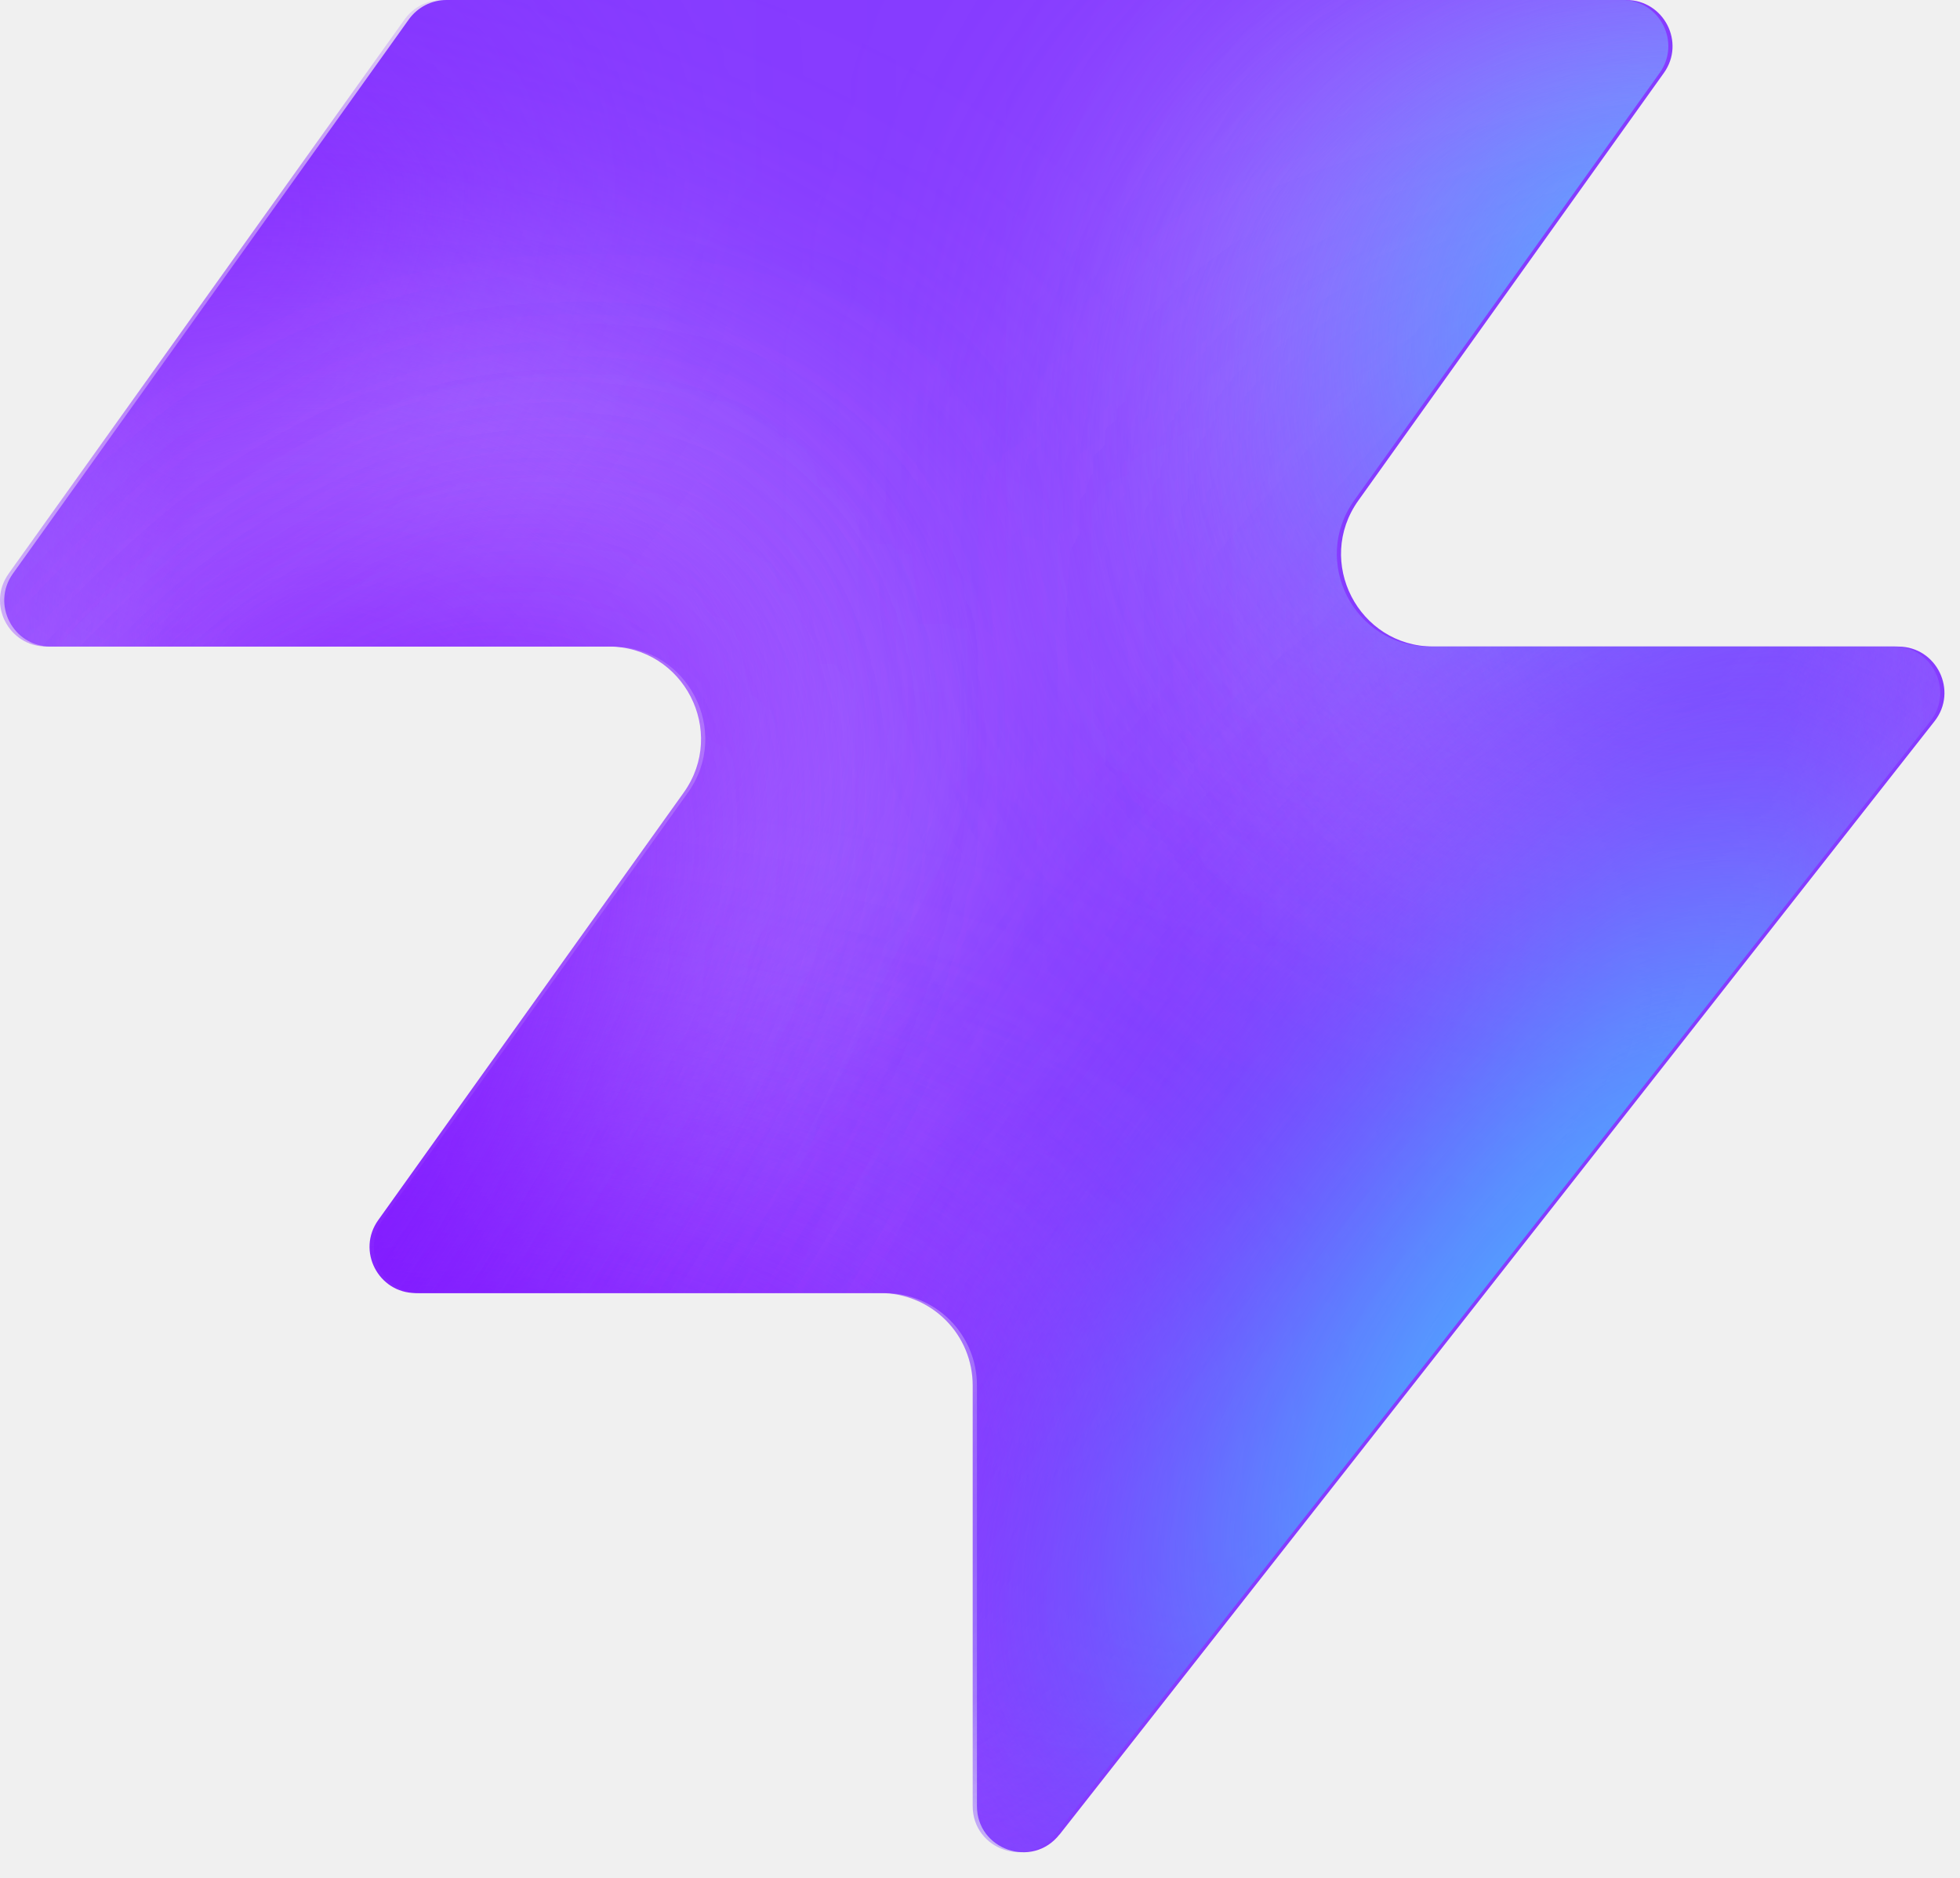
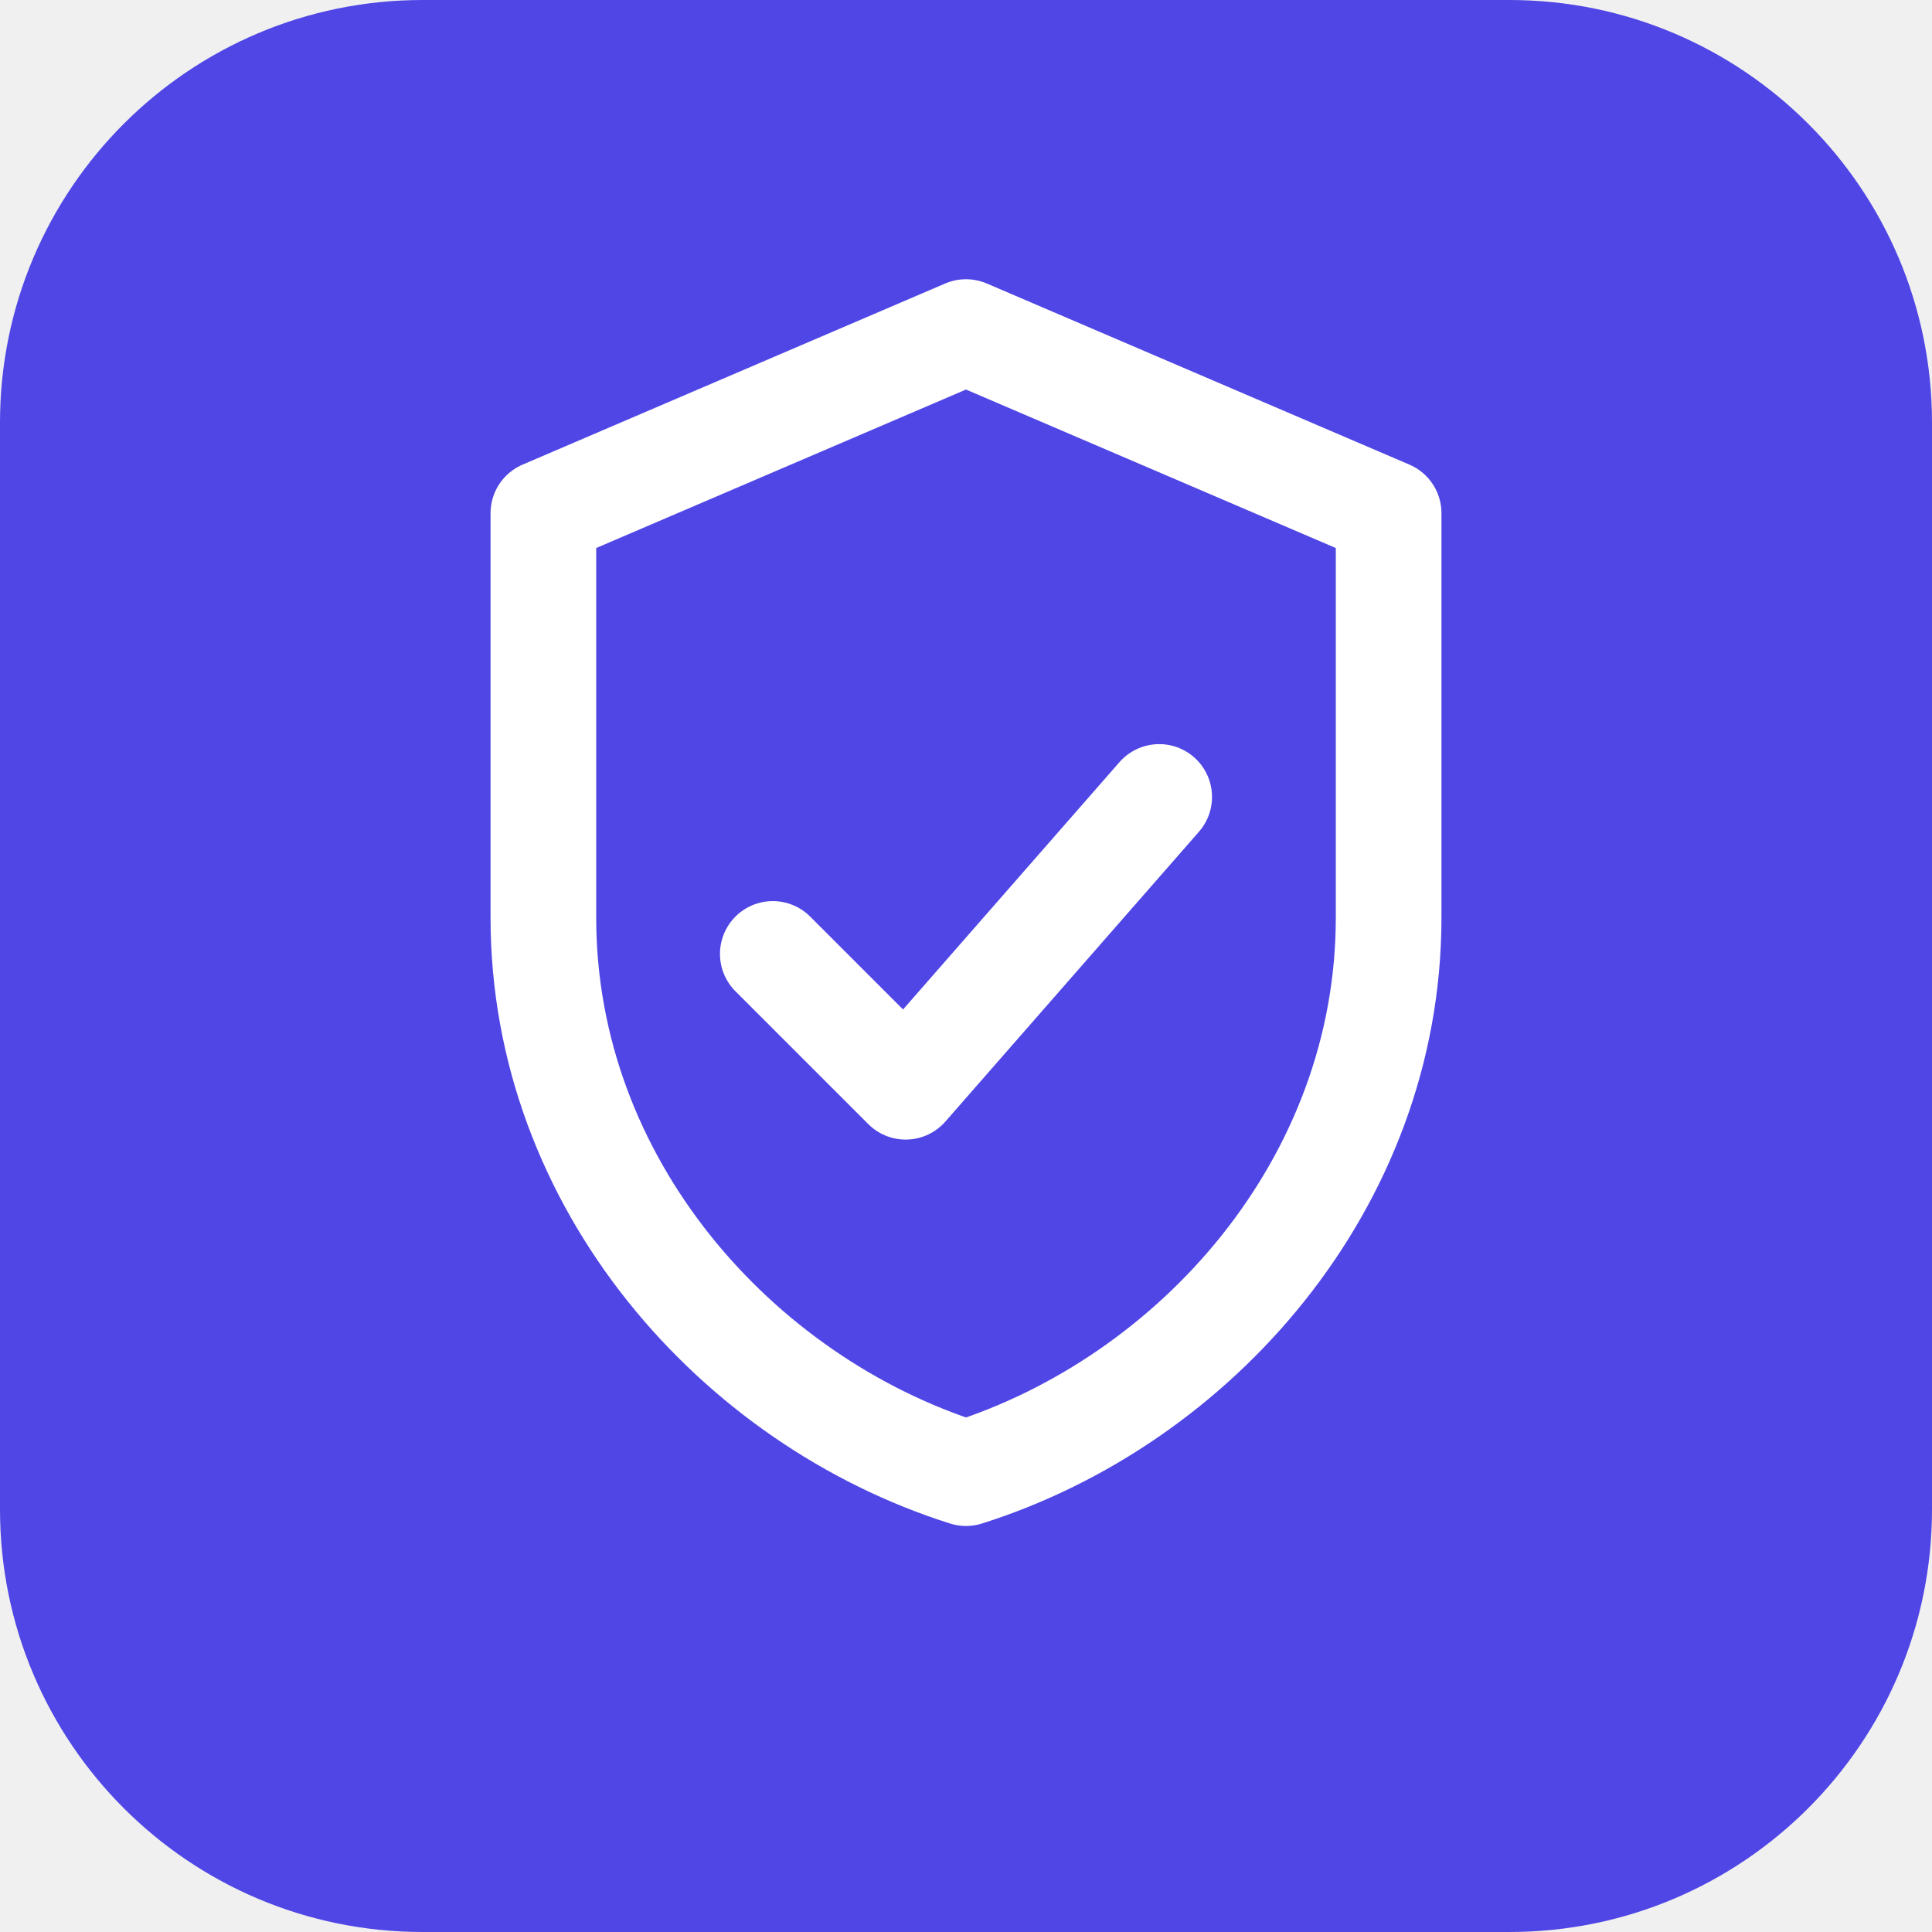
- <svg xmlns="http://www.w3.org/2000/svg" width="48" height="46" fill="none" viewBox="0 0 48 46">
-   <path fill="#863bff" d="M25.946 44.938c-.664.845-2.021.375-2.021-.698V33.937a2.26 2.26 0 0 0-2.262-2.262H10.287c-.92 0-1.456-1.04-.92-1.788l7.48-10.471c1.07-1.497 0-3.578-1.842-3.578H1.237c-.92 0-1.456-1.04-.92-1.788L10.013.474c.214-.297.556-.474.92-.474h28.894c.92 0 1.456 1.04.92 1.788l-7.48 10.471c-1.07 1.498 0 3.579 1.842 3.579h11.377c.943 0 1.473 1.088.89 1.83L25.947 44.94z" style="fill:#863bff;fill:color(display-p3 .525 .23 1);fill-opacity:1" />
-   <mask id="a" width="48" height="46" x="0" y="0" maskUnits="userSpaceOnUse" style="mask-type:alpha">
-     <path fill="#000" d="M25.842 44.938c-.664.844-2.021.375-2.021-.698V33.937a2.26 2.26 0 0 0-2.262-2.262H10.183c-.92 0-1.456-1.04-.92-1.788l7.48-10.471c1.07-1.498 0-3.579-1.842-3.579H1.133c-.92 0-1.456-1.04-.92-1.787L9.91.473c.214-.297.556-.474.92-.474h28.894c.92 0 1.456 1.04.92 1.788l-7.48 10.471c-1.07 1.498 0 3.578 1.842 3.578h11.377c.943 0 1.473 1.088.89 1.832L25.843 44.94z" style="fill:#000;fill-opacity:1" />
-   </mask>
-   <g mask="url(#a)">
-     <g filter="url(#b)">
-       <ellipse cx="5.508" cy="14.704" fill="#ede6ff" rx="5.508" ry="14.704" style="fill:#ede6ff;fill:color(display-p3 .927 .903 1);fill-opacity:1" transform="matrix(.00324 1 1 -.00324 -4.47 31.516)" />
-     </g>
-     <g filter="url(#c)">
-       <ellipse cx="10.399" cy="29.851" fill="#ede6ff" rx="10.399" ry="29.851" style="fill:#ede6ff;fill:color(display-p3 .927 .903 1);fill-opacity:1" transform="matrix(.00324 1 1 -.00324 -39.328 7.883)" />
-     </g>
-     <g filter="url(#d)">
-       <ellipse cx="5.508" cy="30.487" fill="#7e14ff" rx="5.508" ry="30.487" style="fill:#7e14ff;fill:color(display-p3 .492 .077 1);fill-opacity:1" transform="rotate(89.814 -25.913 -14.639)scale(1 -1)" />
-     </g>
-     <g filter="url(#e)">
-       <ellipse cx="5.508" cy="30.599" fill="#7e14ff" rx="5.508" ry="30.599" style="fill:#7e14ff;fill:color(display-p3 .492 .077 1);fill-opacity:1" transform="rotate(89.814 -32.644 -3.334)scale(1 -1)" />
-     </g>
-     <g filter="url(#f)">
-       <ellipse cx="5.508" cy="30.599" fill="#7e14ff" rx="5.508" ry="30.599" style="fill:#7e14ff;fill:color(display-p3 .492 .077 1);fill-opacity:1" transform="matrix(.00324 1 1 -.00324 -34.34 30.47)" />
-     </g>
-     <g filter="url(#g)">
-       <ellipse cx="14.072" cy="22.078" fill="#ede6ff" rx="14.072" ry="22.078" style="fill:#ede6ff;fill:color(display-p3 .927 .903 1);fill-opacity:1" transform="rotate(93.35 24.506 48.493)scale(-1 1)" />
-     </g>
-     <g filter="url(#h)">
-       <ellipse cx="3.47" cy="21.501" fill="#7e14ff" rx="3.47" ry="21.501" style="fill:#7e14ff;fill:color(display-p3 .492 .077 1);fill-opacity:1" transform="rotate(89.009 28.708 47.59)scale(-1 1)" />
-     </g>
-     <g filter="url(#i)">
-       <ellipse cx="3.47" cy="21.501" fill="#7e14ff" rx="3.47" ry="21.501" style="fill:#7e14ff;fill:color(display-p3 .492 .077 1);fill-opacity:1" transform="rotate(89.009 28.708 47.59)scale(-1 1)" />
-     </g>
-     <g filter="url(#j)">
-       <ellipse cx=".387" cy="8.972" fill="#7e14ff" rx="4.407" ry="29.108" style="fill:#7e14ff;fill:color(display-p3 .492 .077 1);fill-opacity:1" transform="rotate(39.51 .387 8.972)" />
-     </g>
-     <g filter="url(#k)">
-       <ellipse cx="47.523" cy="-6.092" fill="#7e14ff" rx="4.407" ry="29.108" style="fill:#7e14ff;fill:color(display-p3 .492 .077 1);fill-opacity:1" transform="rotate(37.892 47.523 -6.092)" />
-     </g>
-     <g filter="url(#l)">
-       <ellipse cx="41.412" cy="6.333" fill="#47bfff" rx="5.971" ry="9.665" style="fill:#47bfff;fill:color(display-p3 .28 .748 1);fill-opacity:1" transform="rotate(37.892 41.412 6.333)" />
-     </g>
-     <g filter="url(#m)">
-       <ellipse cx="-1.879" cy="38.332" fill="#7e14ff" rx="4.407" ry="29.108" style="fill:#7e14ff;fill:color(display-p3 .492 .077 1);fill-opacity:1" transform="rotate(37.892 -1.88 38.332)" />
-     </g>
-     <g filter="url(#n)">
-       <ellipse cx="-1.879" cy="38.332" fill="#7e14ff" rx="4.407" ry="29.108" style="fill:#7e14ff;fill:color(display-p3 .492 .077 1);fill-opacity:1" transform="rotate(37.892 -1.88 38.332)" />
-     </g>
-     <g filter="url(#o)">
-       <ellipse cx="35.651" cy="29.907" fill="#7e14ff" rx="4.407" ry="29.108" style="fill:#7e14ff;fill:color(display-p3 .492 .077 1);fill-opacity:1" transform="rotate(37.892 35.651 29.907)" />
-     </g>
-     <g filter="url(#p)">
-       <ellipse cx="38.418" cy="32.4" fill="#47bfff" rx="5.971" ry="15.297" style="fill:#47bfff;fill:color(display-p3 .28 .748 1);fill-opacity:1" transform="rotate(37.892 38.418 32.4)" />
-     </g>
-   </g>
-   <defs>
-     <filter id="b" width="60.045" height="41.654" x="-19.77" y="16.149" color-interpolation-filters="sRGB" filterUnits="userSpaceOnUse">
-       <feFlood flood-opacity="0" result="BackgroundImageFix" />
-       <feBlend in="SourceGraphic" in2="BackgroundImageFix" result="shape" />
-       <feGaussianBlur result="effect1_foregroundBlur_2002_17158" stdDeviation="7.659" />
-     </filter>
-     <filter id="c" width="90.34" height="51.437" x="-54.613" y="-7.533" color-interpolation-filters="sRGB" filterUnits="userSpaceOnUse">
-       <feFlood flood-opacity="0" result="BackgroundImageFix" />
-       <feBlend in="SourceGraphic" in2="BackgroundImageFix" result="shape" />
-       <feGaussianBlur result="effect1_foregroundBlur_2002_17158" stdDeviation="7.659" />
-     </filter>
-     <filter id="d" width="79.355" height="29.4" x="-49.64" y="2.03" color-interpolation-filters="sRGB" filterUnits="userSpaceOnUse">
-       <feFlood flood-opacity="0" result="BackgroundImageFix" />
-       <feBlend in="SourceGraphic" in2="BackgroundImageFix" result="shape" />
-       <feGaussianBlur result="effect1_foregroundBlur_2002_17158" stdDeviation="4.596" />
-     </filter>
-     <filter id="e" width="79.579" height="29.4" x="-45.045" y="20.029" color-interpolation-filters="sRGB" filterUnits="userSpaceOnUse">
-       <feFlood flood-opacity="0" result="BackgroundImageFix" />
-       <feBlend in="SourceGraphic" in2="BackgroundImageFix" result="shape" />
-       <feGaussianBlur result="effect1_foregroundBlur_2002_17158" stdDeviation="4.596" />
-     </filter>
-     <filter id="f" width="79.579" height="29.4" x="-43.513" y="21.178" color-interpolation-filters="sRGB" filterUnits="userSpaceOnUse">
-       <feFlood flood-opacity="0" result="BackgroundImageFix" />
-       <feBlend in="SourceGraphic" in2="BackgroundImageFix" result="shape" />
-       <feGaussianBlur result="effect1_foregroundBlur_2002_17158" stdDeviation="4.596" />
-     </filter>
-     <filter id="g" width="74.749" height="58.852" x="15.756" y="-17.901" color-interpolation-filters="sRGB" filterUnits="userSpaceOnUse">
-       <feFlood flood-opacity="0" result="BackgroundImageFix" />
-       <feBlend in="SourceGraphic" in2="BackgroundImageFix" result="shape" />
-       <feGaussianBlur result="effect1_foregroundBlur_2002_17158" stdDeviation="7.659" />
-     </filter>
-     <filter id="h" width="61.377" height="25.362" x="23.548" y="2.284" color-interpolation-filters="sRGB" filterUnits="userSpaceOnUse">
-       <feFlood flood-opacity="0" result="BackgroundImageFix" />
-       <feBlend in="SourceGraphic" in2="BackgroundImageFix" result="shape" />
-       <feGaussianBlur result="effect1_foregroundBlur_2002_17158" stdDeviation="4.596" />
-     </filter>
-     <filter id="i" width="61.377" height="25.362" x="23.548" y="2.284" color-interpolation-filters="sRGB" filterUnits="userSpaceOnUse">
-       <feFlood flood-opacity="0" result="BackgroundImageFix" />
-       <feBlend in="SourceGraphic" in2="BackgroundImageFix" result="shape" />
-       <feGaussianBlur result="effect1_foregroundBlur_2002_17158" stdDeviation="4.596" />
-     </filter>
-     <filter id="j" width="56.045" height="63.649" x="-27.636" y="-22.853" color-interpolation-filters="sRGB" filterUnits="userSpaceOnUse">
-       <feFlood flood-opacity="0" result="BackgroundImageFix" />
-       <feBlend in="SourceGraphic" in2="BackgroundImageFix" result="shape" />
-       <feGaussianBlur result="effect1_foregroundBlur_2002_17158" stdDeviation="4.596" />
-     </filter>
-     <filter id="k" width="54.814" height="64.646" x="20.116" y="-38.415" color-interpolation-filters="sRGB" filterUnits="userSpaceOnUse">
-       <feFlood flood-opacity="0" result="BackgroundImageFix" />
-       <feBlend in="SourceGraphic" in2="BackgroundImageFix" result="shape" />
-       <feGaussianBlur result="effect1_foregroundBlur_2002_17158" stdDeviation="4.596" />
-     </filter>
-     <filter id="l" width="33.541" height="35.313" x="24.641" y="-11.323" color-interpolation-filters="sRGB" filterUnits="userSpaceOnUse">
-       <feFlood flood-opacity="0" result="BackgroundImageFix" />
-       <feBlend in="SourceGraphic" in2="BackgroundImageFix" result="shape" />
-       <feGaussianBlur result="effect1_foregroundBlur_2002_17158" stdDeviation="4.596" />
-     </filter>
-     <filter id="m" width="54.814" height="64.646" x="-29.286" y="6.009" color-interpolation-filters="sRGB" filterUnits="userSpaceOnUse">
-       <feFlood flood-opacity="0" result="BackgroundImageFix" />
-       <feBlend in="SourceGraphic" in2="BackgroundImageFix" result="shape" />
-       <feGaussianBlur result="effect1_foregroundBlur_2002_17158" stdDeviation="4.596" />
-     </filter>
-     <filter id="n" width="54.814" height="64.646" x="-29.286" y="6.009" color-interpolation-filters="sRGB" filterUnits="userSpaceOnUse">
-       <feFlood flood-opacity="0" result="BackgroundImageFix" />
-       <feBlend in="SourceGraphic" in2="BackgroundImageFix" result="shape" />
-       <feGaussianBlur result="effect1_foregroundBlur_2002_17158" stdDeviation="4.596" />
-     </filter>
-     <filter id="o" width="54.814" height="64.646" x="8.244" y="-2.416" color-interpolation-filters="sRGB" filterUnits="userSpaceOnUse">
-       <feFlood flood-opacity="0" result="BackgroundImageFix" />
-       <feBlend in="SourceGraphic" in2="BackgroundImageFix" result="shape" />
-       <feGaussianBlur result="effect1_foregroundBlur_2002_17158" stdDeviation="4.596" />
-     </filter>
-     <filter id="p" width="39.409" height="43.623" x="18.713" y="10.588" color-interpolation-filters="sRGB" filterUnits="userSpaceOnUse">
-       <feFlood flood-opacity="0" result="BackgroundImageFix" />
-       <feBlend in="SourceGraphic" in2="BackgroundImageFix" result="shape" />
-       <feGaussianBlur result="effect1_foregroundBlur_2002_17158" stdDeviation="4.596" />
-     </filter>
-   </defs>
+ <svg xmlns="http://www.w3.org/2000/svg" viewBox="0 0 32 32">
+   <rect width="32" height="32" rx="7" fill="#4f46e5" />
+   <path d="M16 5.5 L23 8.5 V15.2 C23 19.6 19.8 23.2 16 24.4 C12.2 23.2 9 19.6 9 15.2 V8.5 Z" fill="none" stroke="white" stroke-width="1.75" stroke-linejoin="round" stroke-linecap="round" />
+   <path d="M12.8 15.8 L15 18 L19.2 13.2" stroke="white" stroke-width="1.75" stroke-linecap="round" stroke-linejoin="round" fill="none" />
</svg>
